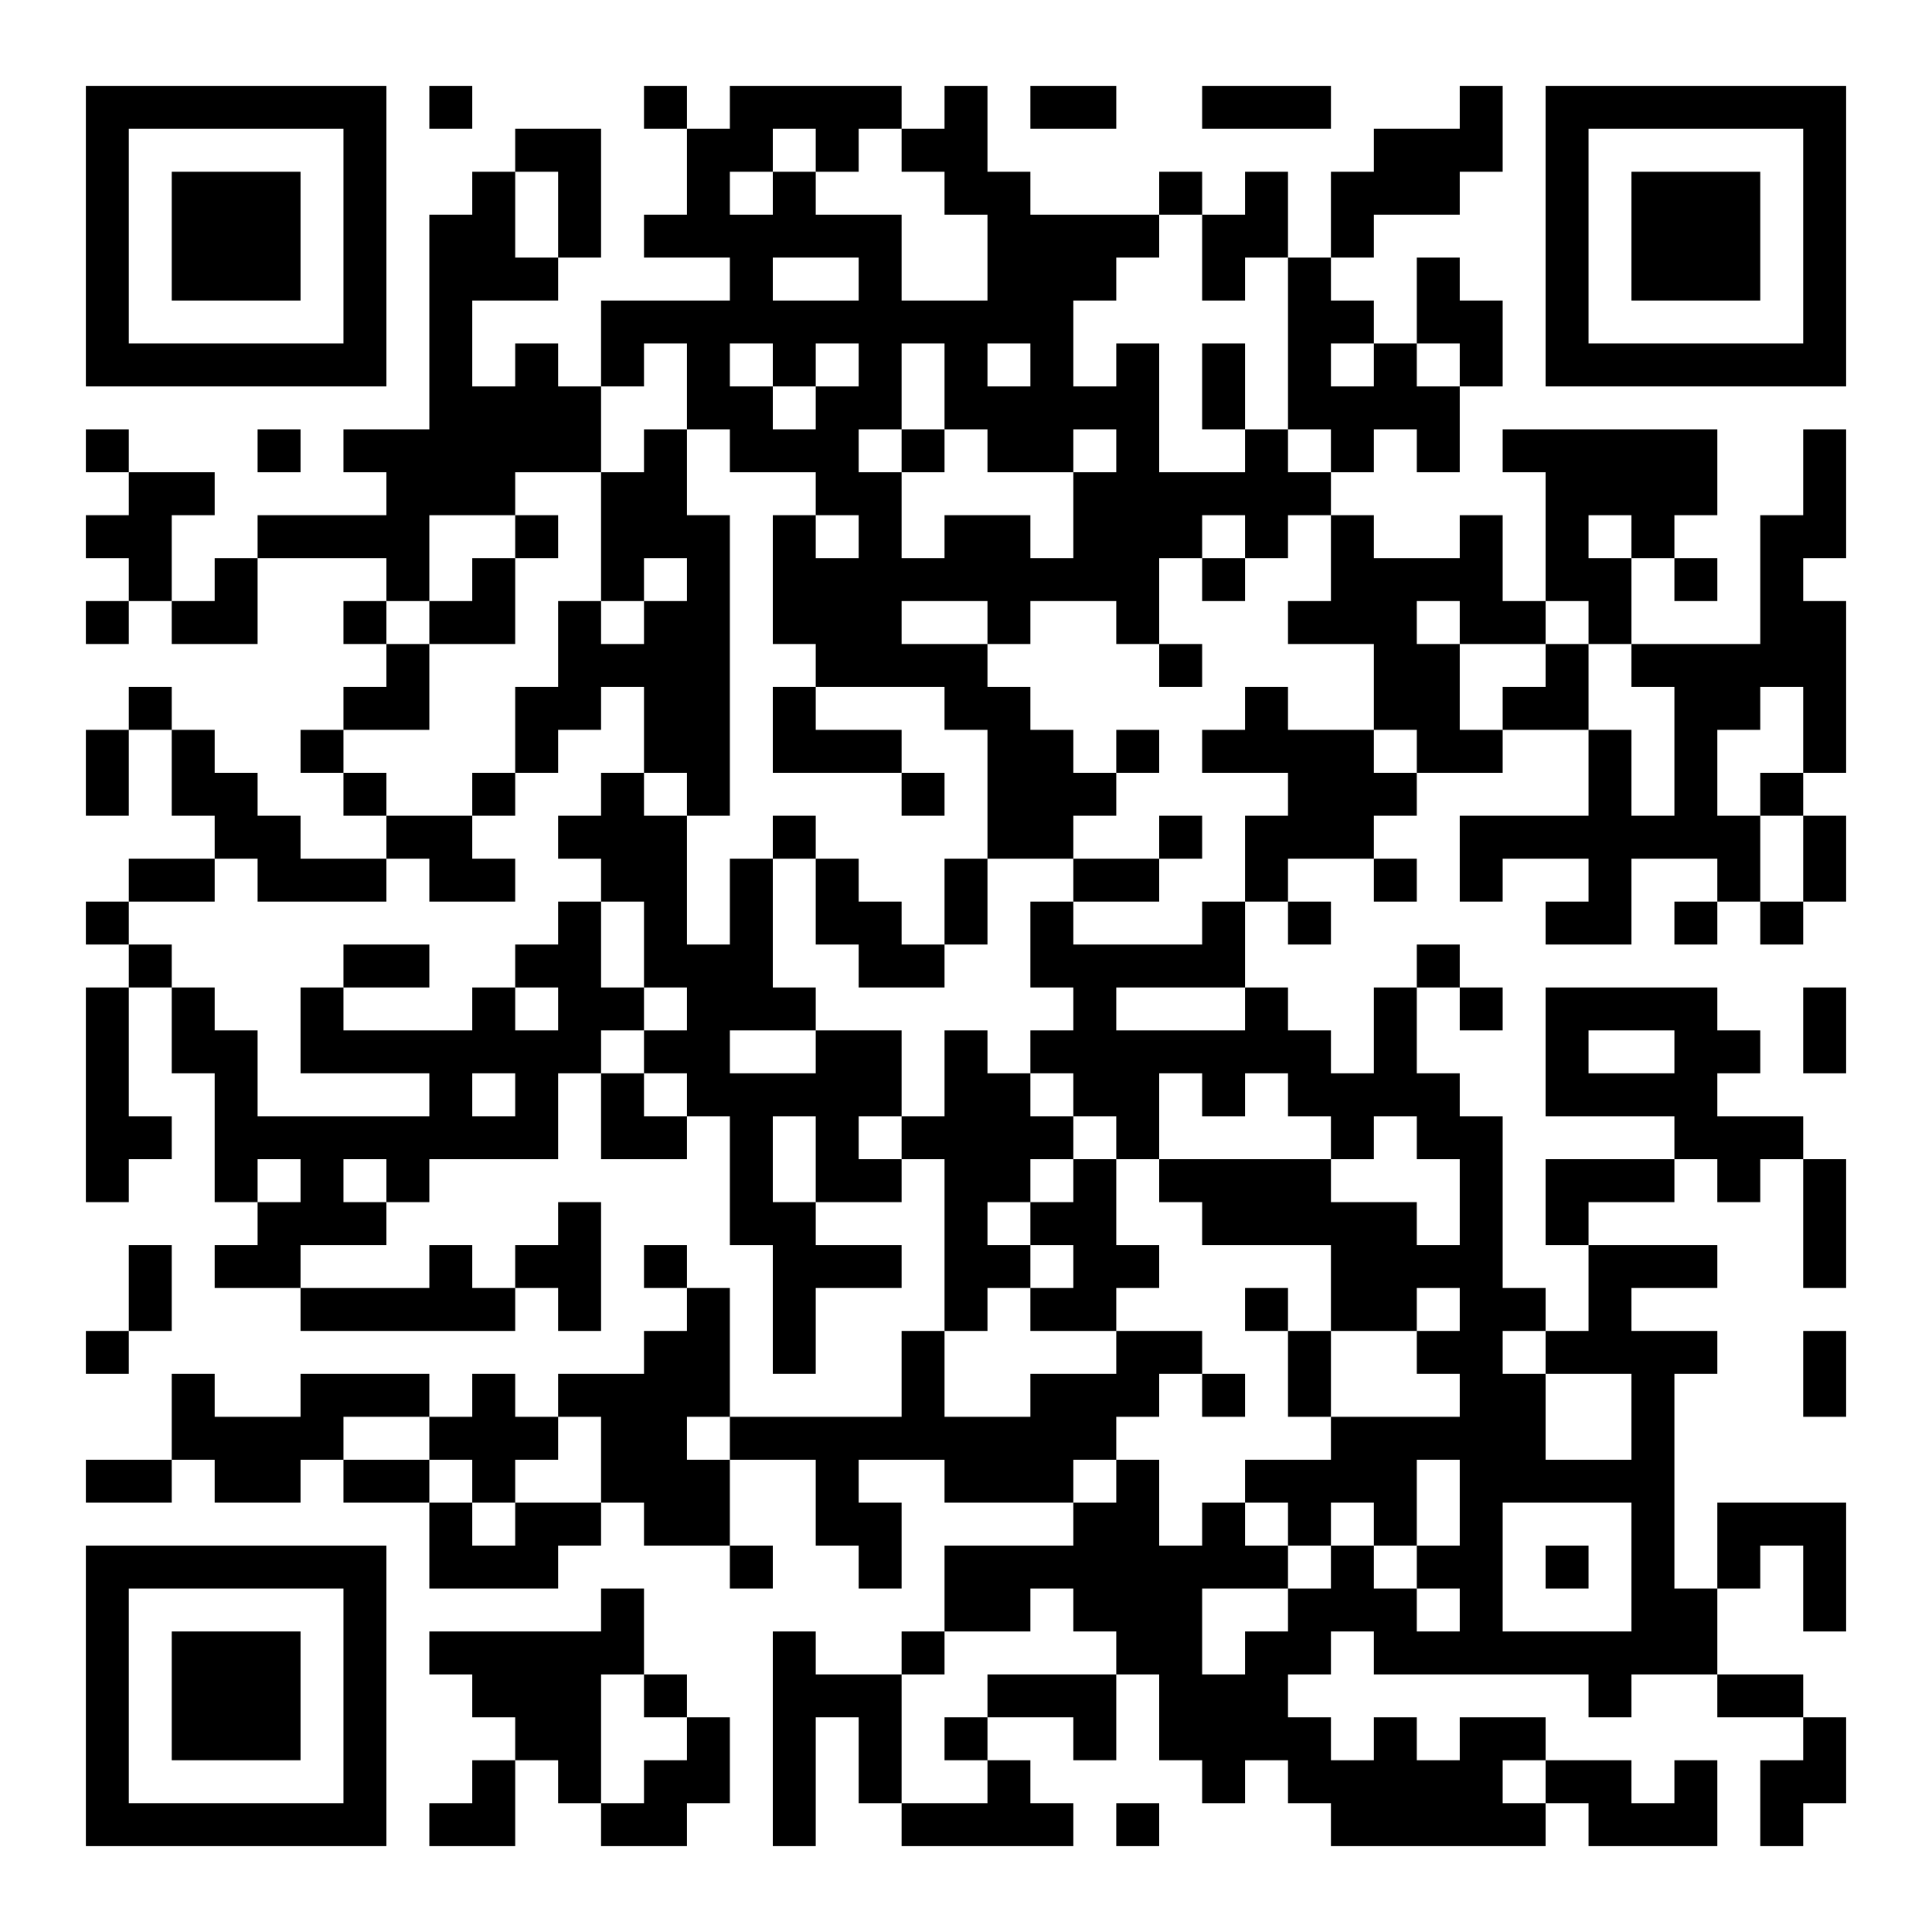
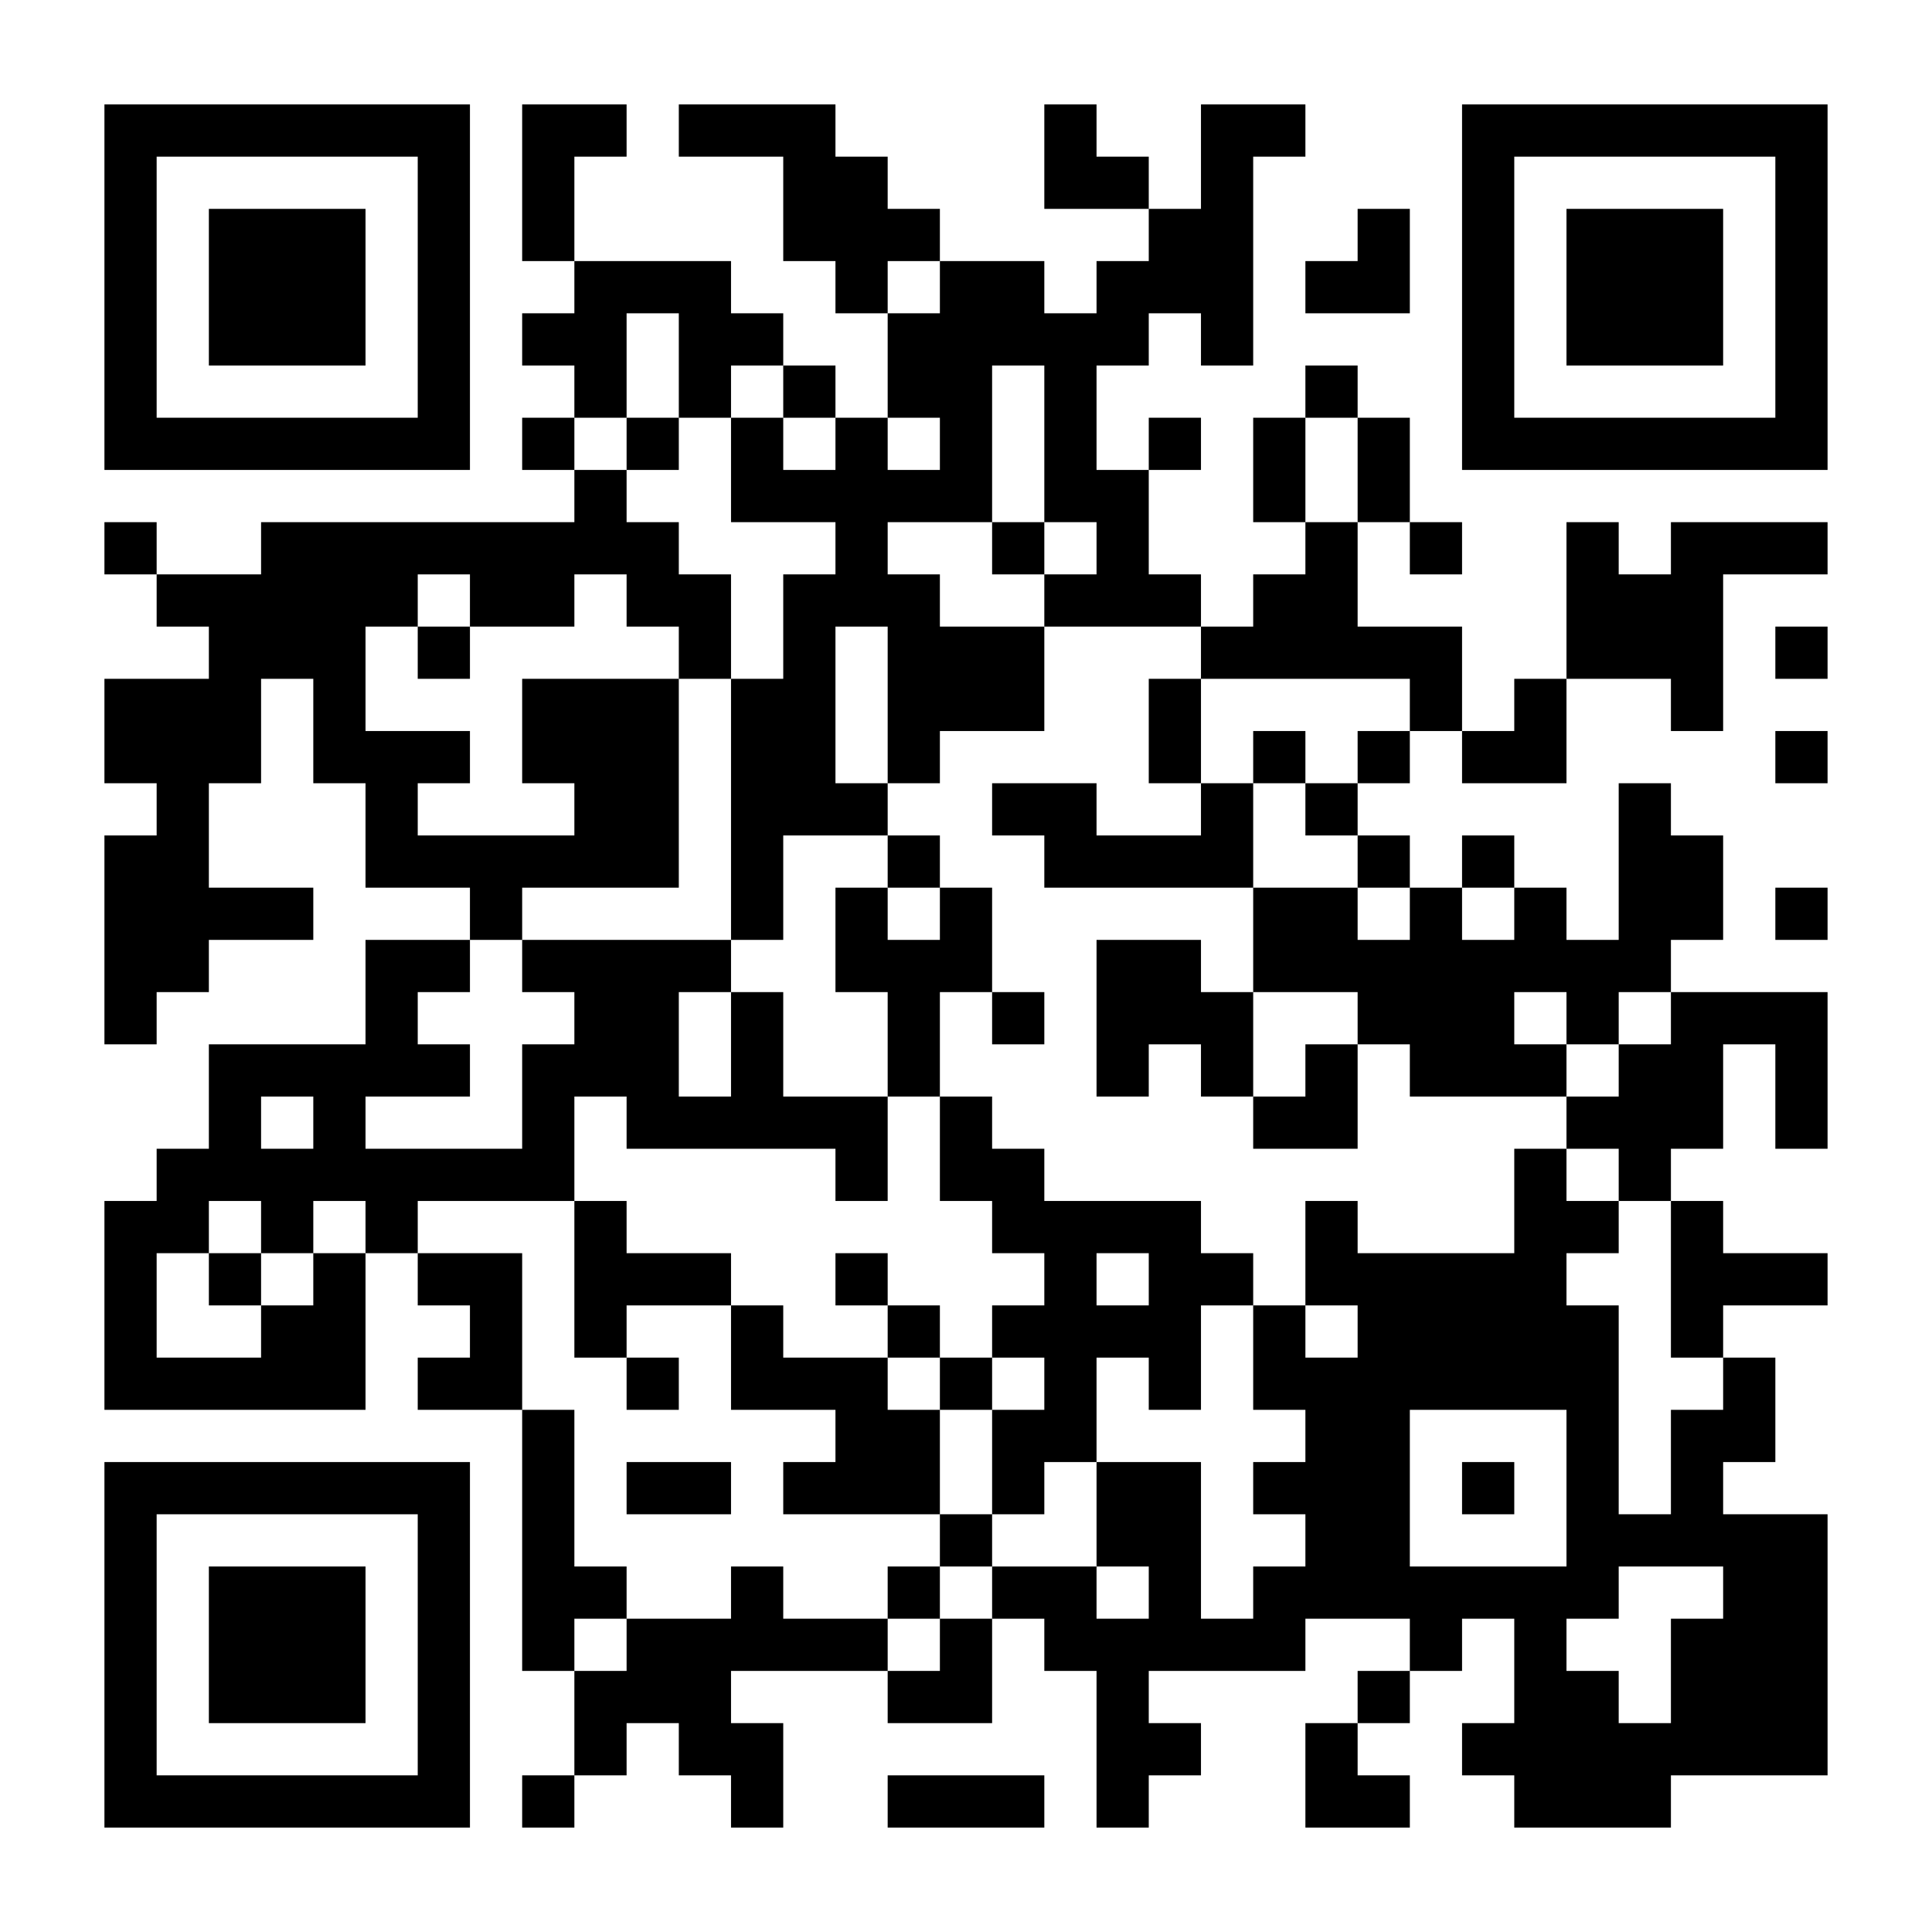
- <svg xmlns="http://www.w3.org/2000/svg" width="45mm" height="45mm" version="1.1" viewBox="0 0 45 45">
-   <path d="M2,2H3V3H2zM3,2H4V3H3zM4,2H5V3H4zM5,2H6V3H5zM6,2H7V3H6zM7,2H8V3H7zM8,2H9V3H8zM10,2H11V3H10zM15,2H16V3H15zM17,2H18V3H17zM18,2H19V3H18zM19,2H20V3H19zM20,2H21V3H20zM22,2H23V3H22zM24,2H25V3H24zM25,2H26V3H25zM28,2H29V3H28zM29,2H30V3H29zM30,2H31V3H30zM34,2H35V3H34zM36,2H37V3H36zM37,2H38V3H37zM38,2H39V3H38zM39,2H40V3H39zM40,2H41V3H40zM41,2H42V3H41zM42,2H43V3H42zM2,3H3V4H2zM8,3H9V4H8zM12,3H13V4H12zM13,3H14V4H13zM16,3H17V4H16zM17,3H18V4H17zM19,3H20V4H19zM21,3H22V4H21zM22,3H23V4H22zM32,3H33V4H32zM33,3H34V4H33zM34,3H35V4H34zM36,3H37V4H36zM42,3H43V4H42zM2,4H3V5H2zM4,4H5V5H4zM5,4H6V5H5zM6,4H7V5H6zM8,4H9V5H8zM11,4H12V5H11zM13,4H14V5H13zM16,4H17V5H16zM18,4H19V5H18zM22,4H23V5H22zM23,4H24V5H23zM27,4H28V5H27zM29,4H30V5H29zM31,4H32V5H31zM32,4H33V5H32zM33,4H34V5H33zM36,4H37V5H36zM38,4H39V5H38zM39,4H40V5H39zM40,4H41V5H40zM42,4H43V5H42zM2,5H3V6H2zM4,5H5V6H4zM5,5H6V6H5zM6,5H7V6H6zM8,5H9V6H8zM10,5H11V6H10zM11,5H12V6H11zM13,5H14V6H13zM15,5H16V6H15zM16,5H17V6H16zM17,5H18V6H17zM18,5H19V6H18zM19,5H20V6H19zM20,5H21V6H20zM23,5H24V6H23zM24,5H25V6H24zM25,5H26V6H25zM26,5H27V6H26zM28,5H29V6H28zM29,5H30V6H29zM31,5H32V6H31zM36,5H37V6H36zM38,5H39V6H38zM39,5H40V6H39zM40,5H41V6H40zM42,5H43V6H42zM2,6H3V7H2zM4,6H5V7H4zM5,6H6V7H5zM6,6H7V7H6zM8,6H9V7H8zM10,6H11V7H10zM11,6H12V7H11zM12,6H13V7H12zM17,6H18V7H17zM20,6H21V7H20zM23,6H24V7H23zM24,6H25V7H24zM25,6H26V7H25zM28,6H29V7H28zM30,6H31V7H30zM33,6H34V7H33zM36,6H37V7H36zM38,6H39V7H38zM39,6H40V7H39zM40,6H41V7H40zM42,6H43V7H42zM2,7H3V8H2zM8,7H9V8H8zM10,7H11V8H10zM14,7H15V8H14zM15,7H16V8H15zM16,7H17V8H16zM17,7H18V8H17zM18,7H19V8H18zM19,7H20V8H19zM20,7H21V8H20zM21,7H22V8H21zM22,7H23V8H22zM23,7H24V8H23zM24,7H25V8H24zM30,7H31V8H30zM31,7H32V8H31zM33,7H34V8H33zM34,7H35V8H34zM36,7H37V8H36zM42,7H43V8H42zM2,8H3V9H2zM3,8H4V9H3zM4,8H5V9H4zM5,8H6V9H5zM6,8H7V9H6zM7,8H8V9H7zM8,8H9V9H8zM10,8H11V9H10zM12,8H13V9H12zM14,8H15V9H14zM16,8H17V9H16zM18,8H19V9H18zM20,8H21V9H20zM22,8H23V9H22zM24,8H25V9H24zM26,8H27V9H26zM28,8H29V9H28zM30,8H31V9H30zM32,8H33V9H32zM34,8H35V9H34zM36,8H37V9H36zM37,8H38V9H37zM38,8H39V9H38zM39,8H40V9H39zM40,8H41V9H40zM41,8H42V9H41zM42,8H43V9H42zM10,9H11V10H10zM11,9H12V10H11zM12,9H13V10H12zM13,9H14V10H13zM16,9H17V10H16zM17,9H18V10H17zM19,9H20V10H19zM20,9H21V10H20zM22,9H23V10H22zM23,9H24V10H23zM24,9H25V10H24zM25,9H26V10H25zM26,9H27V10H26zM28,9H29V10H28zM30,9H31V10H30zM31,9H32V10H31zM32,9H33V10H32zM33,9H34V10H33zM2,10H3V11H2zM6,10H7V11H6zM8,10H9V11H8zM9,10H10V11H9zM10,10H11V11H10zM11,10H12V11H11zM12,10H13V11H12zM13,10H14V11H13zM15,10H16V11H15zM17,10H18V11H17zM18,10H19V11H18zM19,10H20V11H19zM21,10H22V11H21zM23,10H24V11H23zM24,10H25V11H24zM26,10H27V11H26zM29,10H30V11H29zM31,10H32V11H31zM33,10H34V11H33zM35,10H36V11H35zM36,10H37V11H36zM37,10H38V11H37zM38,10H39V11H38zM39,10H40V11H39zM42,10H43V11H42zM3,11H4V12H3zM4,11H5V12H4zM9,11H10V12H9zM10,11H11V12H10zM11,11H12V12H11zM14,11H15V12H14zM15,11H16V12H15zM19,11H20V12H19zM20,11H21V12H20zM25,11H26V12H25zM26,11H27V12H26zM27,11H28V12H27zM28,11H29V12H28zM29,11H30V12H29zM30,11H31V12H30zM36,11H37V12H36zM37,11H38V12H37zM38,11H39V12H38zM39,11H40V12H39zM42,11H43V12H42zM2,12H3V13H2zM3,12H4V13H3zM6,12H7V13H6zM7,12H8V13H7zM8,12H9V13H8zM9,12H10V13H9zM12,12H13V13H12zM14,12H15V13H14zM15,12H16V13H15zM16,12H17V13H16zM18,12H19V13H18zM20,12H21V13H20zM22,12H23V13H22zM23,12H24V13H23zM25,12H26V13H25zM26,12H27V13H26zM27,12H28V13H27zM29,12H30V13H29zM31,12H32V13H31zM34,12H35V13H34zM36,12H37V13H36zM38,12H39V13H38zM41,12H42V13H41zM42,12H43V13H42zM3,13H4V14H3zM5,13H6V14H5zM9,13H10V14H9zM11,13H12V14H11zM14,13H15V14H14zM16,13H17V14H16zM18,13H19V14H18zM19,13H20V14H19zM20,13H21V14H20zM21,13H22V14H21zM22,13H23V14H22zM23,13H24V14H23zM24,13H25V14H24zM25,13H26V14H25zM26,13H27V14H26zM28,13H29V14H28zM31,13H32V14H31zM32,13H33V14H32zM33,13H34V14H33zM34,13H35V14H34zM36,13H37V14H36zM37,13H38V14H37zM39,13H40V14H39zM41,13H42V14H41zM2,14H3V15H2zM4,14H5V15H4zM5,14H6V15H5zM8,14H9V15H8zM10,14H11V15H10zM11,14H12V15H11zM13,14H14V15H13zM15,14H16V15H15zM16,14H17V15H16zM18,14H19V15H18zM19,14H20V15H19zM20,14H21V15H20zM23,14H24V15H23zM26,14H27V15H26zM30,14H31V15H30zM31,14H32V15H31zM32,14H33V15H32zM34,14H35V15H34zM35,14H36V15H35zM37,14H38V15H37zM41,14H42V15H41zM42,14H43V15H42zM9,15H10V16H9zM13,15H14V16H13zM14,15H15V16H14zM15,15H16V16H15zM16,15H17V16H16zM19,15H20V16H19zM20,15H21V16H20zM21,15H22V16H21zM22,15H23V16H22zM27,15H28V16H27zM32,15H33V16H32zM33,15H34V16H33zM36,15H37V16H36zM38,15H39V16H38zM39,15H40V16H39zM40,15H41V16H40zM41,15H42V16H41zM42,15H43V16H42zM3,16H4V17H3zM8,16H9V17H8zM9,16H10V17H9zM12,16H13V17H12zM13,16H14V17H13zM15,16H16V17H15zM16,16H17V17H16zM18,16H19V17H18zM22,16H23V17H22zM23,16H24V17H23zM29,16H30V17H29zM32,16H33V17H32zM33,16H34V17H33zM35,16H36V17H35zM36,16H37V17H36zM39,16H40V17H39zM40,16H41V17H40zM42,16H43V17H42zM2,17H3V18H2zM4,17H5V18H4zM7,17H8V18H7zM12,17H13V18H12zM15,17H16V18H15zM16,17H17V18H16zM18,17H19V18H18zM19,17H20V18H19zM20,17H21V18H20zM23,17H24V18H23zM24,17H25V18H24zM26,17H27V18H26zM28,17H29V18H28zM29,17H30V18H29zM30,17H31V18H30zM31,17H32V18H31zM33,17H34V18H33zM34,17H35V18H34zM37,17H38V18H37zM39,17H40V18H39zM42,17H43V18H42zM2,18H3V19H2zM4,18H5V19H4zM5,18H6V19H5zM8,18H9V19H8zM11,18H12V19H11zM14,18H15V19H14zM16,18H17V19H16zM21,18H22V19H21zM23,18H24V19H23zM24,18H25V19H24zM25,18H26V19H25zM30,18H31V19H30zM31,18H32V19H31zM32,18H33V19H32zM37,18H38V19H37zM39,18H40V19H39zM41,18H42V19H41zM5,19H6V20H5zM6,19H7V20H6zM9,19H10V20H9zM10,19H11V20H10zM13,19H14V20H13zM14,19H15V20H14zM15,19H16V20H15zM18,19H19V20H18zM23,19H24V20H23zM24,19H25V20H24zM27,19H28V20H27zM29,19H30V20H29zM30,19H31V20H30zM31,19H32V20H31zM34,19H35V20H34zM35,19H36V20H35zM36,19H37V20H36zM37,19H38V20H37zM38,19H39V20H38zM39,19H40V20H39zM40,19H41V20H40zM42,19H43V20H42zM3,20H4V21H3zM4,20H5V21H4zM6,20H7V21H6zM7,20H8V21H7zM8,20H9V21H8zM10,20H11V21H10zM11,20H12V21H11zM14,20H15V21H14zM15,20H16V21H15zM17,20H18V21H17zM19,20H20V21H19zM22,20H23V21H22zM25,20H26V21H25zM26,20H27V21H26zM29,20H30V21H29zM32,20H33V21H32zM34,20H35V21H34zM37,20H38V21H37zM40,20H41V21H40zM42,20H43V21H42zM2,21H3V22H2zM13,21H14V22H13zM15,21H16V22H15zM17,21H18V22H17zM19,21H20V22H19zM20,21H21V22H20zM22,21H23V22H22zM24,21H25V22H24zM28,21H29V22H28zM30,21H31V22H30zM36,21H37V22H36zM37,21H38V22H37zM39,21H40V22H39zM41,21H42V22H41zM3,22H4V23H3zM8,22H9V23H8zM9,22H10V23H9zM12,22H13V23H12zM13,22H14V23H13zM15,22H16V23H15zM16,22H17V23H16zM17,22H18V23H17zM20,22H21V23H20zM21,22H22V23H21zM24,22H25V23H24zM25,22H26V23H25zM26,22H27V23H26zM27,22H28V23H27zM28,22H29V23H28zM33,22H34V23H33zM2,23H3V24H2zM4,23H5V24H4zM7,23H8V24H7zM11,23H12V24H11zM13,23H14V24H13zM14,23H15V24H14zM16,23H17V24H16zM17,23H18V24H17zM18,23H19V24H18zM25,23H26V24H25zM29,23H30V24H29zM32,23H33V24H32zM34,23H35V24H34zM36,23H37V24H36zM37,23H38V24H37zM38,23H39V24H38zM39,23H40V24H39zM42,23H43V24H42zM2,24H3V25H2zM4,24H5V25H4zM5,24H6V25H5zM7,24H8V25H7zM8,24H9V25H8zM9,24H10V25H9zM10,24H11V25H10zM11,24H12V25H11zM12,24H13V25H12zM13,24H14V25H13zM15,24H16V25H15zM16,24H17V25H16zM19,24H20V25H19zM20,24H21V25H20zM22,24H23V25H22zM24,24H25V25H24zM25,24H26V25H25zM26,24H27V25H26zM27,24H28V25H27zM28,24H29V25H28zM29,24H30V25H29zM30,24H31V25H30zM32,24H33V25H32zM36,24H37V25H36zM39,24H40V25H39zM40,24H41V25H40zM42,24H43V25H42zM2,25H3V26H2zM5,25H6V26H5zM10,25H11V26H10zM12,25H13V26H12zM14,25H15V26H14zM16,25H17V26H16zM17,25H18V26H17zM18,25H19V26H18zM19,25H20V26H19zM20,25H21V26H20zM22,25H23V26H22zM23,25H24V26H23zM25,25H26V26H25zM26,25H27V26H26zM28,25H29V26H28zM30,25H31V26H30zM31,25H32V26H31zM32,25H33V26H32zM33,25H34V26H33zM36,25H37V26H36zM37,25H38V26H37zM38,25H39V26H38zM39,25H40V26H39zM2,26H3V27H2zM3,26H4V27H3zM5,26H6V27H5zM6,26H7V27H6zM7,26H8V27H7zM8,26H9V27H8zM9,26H10V27H9zM10,26H11V27H10zM11,26H12V27H11zM12,26H13V27H12zM14,26H15V27H14zM15,26H16V27H15zM17,26H18V27H17zM19,26H20V27H19zM21,26H22V27H21zM22,26H23V27H22zM23,26H24V27H23zM24,26H25V27H24zM26,26H27V27H26zM31,26H32V27H31zM33,26H34V27H33zM34,26H35V27H34zM39,26H40V27H39zM40,26H41V27H40zM41,26H42V27H41zM2,27H3V28H2zM5,27H6V28H5zM7,27H8V28H7zM9,27H10V28H9zM17,27H18V28H17zM19,27H20V28H19zM20,27H21V28H20zM22,27H23V28H22zM23,27H24V28H23zM25,27H26V28H25zM27,27H28V28H27zM28,27H29V28H28zM29,27H30V28H29zM30,27H31V28H30zM34,27H35V28H34zM36,27H37V28H36zM37,27H38V28H37zM38,27H39V28H38zM40,27H41V28H40zM42,27H43V28H42zM6,28H7V29H6zM7,28H8V29H7zM8,28H9V29H8zM13,28H14V29H13zM17,28H18V29H17zM18,28H19V29H18zM22,28H23V29H22zM24,28H25V29H24zM25,28H26V29H25zM28,28H29V29H28zM29,28H30V29H29zM30,28H31V29H30zM31,28H32V29H31zM32,28H33V29H32zM34,28H35V29H34zM36,28H37V29H36zM42,28H43V29H42zM3,29H4V30H3zM5,29H6V30H5zM6,29H7V30H6zM10,29H11V30H10zM12,29H13V30H12zM13,29H14V30H13zM15,29H16V30H15zM18,29H19V30H18zM19,29H20V30H19zM20,29H21V30H20zM22,29H23V30H22zM23,29H24V30H23zM25,29H26V30H25zM26,29H27V30H26zM31,29H32V30H31zM32,29H33V30H32zM33,29H34V30H33zM34,29H35V30H34zM37,29H38V30H37zM38,29H39V30H38zM39,29H40V30H39zM42,29H43V30H42zM3,30H4V31H3zM7,30H8V31H7zM8,30H9V31H8zM9,30H10V31H9zM10,30H11V31H10zM11,30H12V31H11zM13,30H14V31H13zM16,30H17V31H16zM18,30H19V31H18zM22,30H23V31H22zM24,30H25V31H24zM25,30H26V31H25zM29,30H30V31H29zM31,30H32V31H31zM32,30H33V31H32zM34,30H35V31H34zM35,30H36V31H35zM37,30H38V31H37zM2,31H3V32H2zM15,31H16V32H15zM16,31H17V32H16zM18,31H19V32H18zM21,31H22V32H21zM26,31H27V32H26zM27,31H28V32H27zM30,31H31V32H30zM33,31H34V32H33zM34,31H35V32H34zM36,31H37V32H36zM37,31H38V32H37zM38,31H39V32H38zM39,31H40V32H39zM42,31H43V32H42zM4,32H5V33H4zM7,32H8V33H7zM8,32H9V33H8zM9,32H10V33H9zM11,32H12V33H11zM13,32H14V33H13zM14,32H15V33H14zM15,32H16V33H15zM16,32H17V33H16zM21,32H22V33H21zM24,32H25V33H24zM25,32H26V33H25zM26,32H27V33H26zM28,32H29V33H28zM30,32H31V33H30zM34,32H35V33H34zM35,32H36V33H35zM38,32H39V33H38zM42,32H43V33H42zM4,33H5V34H4zM5,33H6V34H5zM6,33H7V34H6zM7,33H8V34H7zM10,33H11V34H10zM11,33H12V34H11zM12,33H13V34H12zM14,33H15V34H14zM15,33H16V34H15zM17,33H18V34H17zM18,33H19V34H18zM19,33H20V34H19zM20,33H21V34H20zM21,33H22V34H21zM22,33H23V34H22zM23,33H24V34H23zM24,33H25V34H24zM25,33H26V34H25zM31,33H32V34H31zM32,33H33V34H32zM33,33H34V34H33zM34,33H35V34H34zM35,33H36V34H35zM38,33H39V34H38zM2,34H3V35H2zM3,34H4V35H3zM5,34H6V35H5zM6,34H7V35H6zM8,34H9V35H8zM9,34H10V35H9zM11,34H12V35H11zM14,34H15V35H14zM15,34H16V35H15zM16,34H17V35H16zM19,34H20V35H19zM22,34H23V35H22zM23,34H24V35H23zM24,34H25V35H24zM26,34H27V35H26zM29,34H30V35H29zM30,34H31V35H30zM31,34H32V35H31zM32,34H33V35H32zM34,34H35V35H34zM35,34H36V35H35zM36,34H37V35H36zM37,34H38V35H37zM38,34H39V35H38zM10,35H11V36H10zM12,35H13V36H12zM13,35H14V36H13zM15,35H16V36H15zM16,35H17V36H16zM19,35H20V36H19zM20,35H21V36H20zM25,35H26V36H25zM26,35H27V36H26zM28,35H29V36H28zM30,35H31V36H30zM32,35H33V36H32zM34,35H35V36H34zM38,35H39V36H38zM40,35H41V36H40zM41,35H42V36H41zM42,35H43V36H42zM2,36H3V37H2zM3,36H4V37H3zM4,36H5V37H4zM5,36H6V37H5zM6,36H7V37H6zM7,36H8V37H7zM8,36H9V37H8zM10,36H11V37H10zM11,36H12V37H11zM12,36H13V37H12zM17,36H18V37H17zM20,36H21V37H20zM22,36H23V37H22zM23,36H24V37H23zM24,36H25V37H24zM25,36H26V37H25zM26,36H27V37H26zM27,36H28V37H27zM28,36H29V37H28zM29,36H30V37H29zM31,36H32V37H31zM33,36H34V37H33zM34,36H35V37H34zM36,36H37V37H36zM38,36H39V37H38zM40,36H41V37H40zM42,36H43V37H42zM2,37H3V38H2zM8,37H9V38H8zM14,37H15V38H14zM22,37H23V38H22zM23,37H24V38H23zM25,37H26V38H25zM26,37H27V38H26zM27,37H28V38H27zM30,37H31V38H30zM31,37H32V38H31zM32,37H33V38H32zM34,37H35V38H34zM38,37H39V38H38zM39,37H40V38H39zM42,37H43V38H42zM2,38H3V39H2zM4,38H5V39H4zM5,38H6V39H5zM6,38H7V39H6zM8,38H9V39H8zM10,38H11V39H10zM11,38H12V39H11zM12,38H13V39H12zM13,38H14V39H13zM14,38H15V39H14zM18,38H19V39H18zM21,38H22V39H21zM26,38H27V39H26zM27,38H28V39H27zM29,38H30V39H29zM30,38H31V39H30zM32,38H33V39H32zM33,38H34V39H33zM34,38H35V39H34zM35,38H36V39H35zM36,38H37V39H36zM37,38H38V39H37zM38,38H39V39H38zM39,38H40V39H39zM2,39H3V40H2zM4,39H5V40H4zM5,39H6V40H5zM6,39H7V40H6zM8,39H9V40H8zM11,39H12V40H11zM12,39H13V40H12zM13,39H14V40H13zM15,39H16V40H15zM18,39H19V40H18zM19,39H20V40H19zM20,39H21V40H20zM23,39H24V40H23zM24,39H25V40H24zM25,39H26V40H25zM27,39H28V40H27zM28,39H29V40H28zM29,39H30V40H29zM37,39H38V40H37zM40,39H41V40H40zM41,39H42V40H41zM2,40H3V41H2zM4,40H5V41H4zM5,40H6V41H5zM6,40H7V41H6zM8,40H9V41H8zM12,40H13V41H12zM13,40H14V41H13zM16,40H17V41H16zM18,40H19V41H18zM20,40H21V41H20zM22,40H23V41H22zM25,40H26V41H25zM27,40H28V41H27zM28,40H29V41H28zM29,40H30V41H29zM30,40H31V41H30zM32,40H33V41H32zM34,40H35V41H34zM35,40H36V41H35zM42,40H43V41H42zM2,41H3V42H2zM8,41H9V42H8zM11,41H12V42H11zM13,41H14V42H13zM15,41H16V42H15zM16,41H17V42H16zM18,41H19V42H18zM20,41H21V42H20zM23,41H24V42H23zM28,41H29V42H28zM30,41H31V42H30zM31,41H32V42H31zM32,41H33V42H32zM33,41H34V42H33zM34,41H35V42H34zM36,41H37V42H36zM37,41H38V42H37zM39,41H40V42H39zM41,41H42V42H41zM42,41H43V42H42zM2,42H3V43H2zM3,42H4V43H3zM4,42H5V43H4zM5,42H6V43H5zM6,42H7V43H6zM7,42H8V43H7zM8,42H9V43H8zM10,42H11V43H10zM11,42H12V43H11zM14,42H15V43H14zM15,42H16V43H15zM18,42H19V43H18zM21,42H22V43H21zM22,42H23V43H22zM23,42H24V43H23zM24,42H25V43H24zM26,42H27V43H26zM31,42H32V43H31zM32,42H33V43H32zM33,42H34V43H33zM34,42H35V43H34zM35,42H36V43H35zM37,42H38V43H37zM38,42H39V43H38zM39,42H40V43H39zM41,42H42V43H41z" id="qr-path" fill="#000000" fill-opacity="1" fill-rule="nonzero" stroke="none" />
+ <svg xmlns="http://www.w3.org/2000/svg" width="222" height="222" class="segno">
+   <path transform="scale(6)" class="qrline" stroke="#000" d="M2 2.5h7m1 0h2m1 0h3m4 0h1m2 0h2m3 0h7m-33 1h1m5 0h1m1 0h1m4 0h2m3 0h2m1 0h1m4 0h1m5 0h1m-33 1h1m1 0h3m1 0h1m1 0h1m4 0h3m4 0h2m2 0h1m1 0h1m1 0h3m1 0h1m-33 1h1m1 0h3m1 0h1m2 0h3m2 0h1m1 0h2m1 0h3m1 0h2m1 0h1m1 0h3m1 0h1m-33 1h1m1 0h3m1 0h1m1 0h2m1 0h2m2 0h5m1 0h1m4 0h1m1 0h3m1 0h1m-33 1h1m5 0h1m2 0h1m1 0h1m1 0h1m1 0h2m1 0h1m4 0h1m2 0h1m5 0h1m-33 1h7m1 0h1m1 0h1m1 0h1m1 0h1m1 0h1m1 0h1m1 0h1m1 0h1m1 0h1m1 0h7m-24 1h1m2 0h5m1 0h2m2 0h1m1 0h1m-25 1h1m2 0h8m3 0h1m2 0h1m1 0h1m3 0h1m1 0h1m2 0h1m1 0h3m-32 1h5m1 0h2m1 0h2m1 0h3m2 0h3m1 0h2m4 0h3m-29 1h3m1 0h1m4 0h1m1 0h1m1 0h3m3 0h5m2 0h3m1 0h1m-33 1h3m1 0h1m3 0h3m1 0h2m1 0h3m2 0h1m4 0h1m1 0h1m2 0h1m-31 1h3m1 0h3m1 0h3m1 0h2m1 0h1m4 0h1m1 0h1m1 0h1m1 0h2m4 0h1m-32 1h1m3 0h1m3 0h2m1 0h3m2 0h2m2 0h1m1 0h1m5 0h1m-30 1h2m3 0h6m1 0h1m2 0h1m2 0h4m2 0h1m1 0h1m2 0h2m-31 1h4m3 0h1m4 0h1m1 0h1m1 0h1m5 0h2m1 0h1m1 0h1m1 0h2m1 0h1m-33 1h2m3 0h2m1 0h4m2 0h3m2 0h2m1 0h8m-30 1h1m4 0h1m3 0h2m1 0h1m2 0h1m1 0h1m1 0h3m2 0h3m1 0h1m1 0h3m-31 1h5m1 0h3m1 0h1m2 0h1m3 0h1m1 0h1m1 0h1m1 0h3m1 0h2m1 0h1m-31 1h1m1 0h1m3 0h1m1 0h5m1 0h1m5 0h2m4 0h3m1 0h1m-32 1h8m5 0h1m1 0h2m9 0h1m1 0h1m-30 1h2m1 0h1m1 0h1m3 0h1m7 0h4m2 0h1m3 0h2m1 0h1m-31 1h1m1 0h1m1 0h1m1 0h2m1 0h3m2 0h1m3 0h1m1 0h2m1 0h5m2 0h3m-33 1h1m2 0h2m2 0h1m1 0h1m2 0h1m2 0h1m1 0h4m1 0h1m1 0h5m1 0h1m-31 1h5m1 0h2m2 0h1m1 0h3m1 0h1m1 0h1m1 0h1m1 0h7m2 0h1m-24 1h1m5 0h2m1 0h2m4 0h2m3 0h1m1 0h2m-32 1h7m1 0h1m1 0h2m1 0h3m1 0h1m1 0h2m1 0h3m1 0h1m1 0h1m1 0h1m-31 1h1m5 0h1m1 0h1m7 0h1m2 0h2m2 0h2m3 0h5m-33 1h1m1 0h3m1 0h1m1 0h2m2 0h1m2 0h1m1 0h2m1 0h1m1 0h7m2 0h2m-33 1h1m1 0h3m1 0h1m1 0h1m1 0h5m1 0h1m1 0h5m2 0h1m1 0h1m2 0h3m-33 1h1m1 0h3m1 0h1m2 0h3m3 0h2m2 0h1m4 0h1m2 0h2m1 0h3m-33 1h1m5 0h1m2 0h1m1 0h2m6 0h2m2 0h1m2 0h7m-33 1h7m1 0h1m3 0h1m2 0h3m1 0h1m3 0h2m2 0h3" />
</svg>
